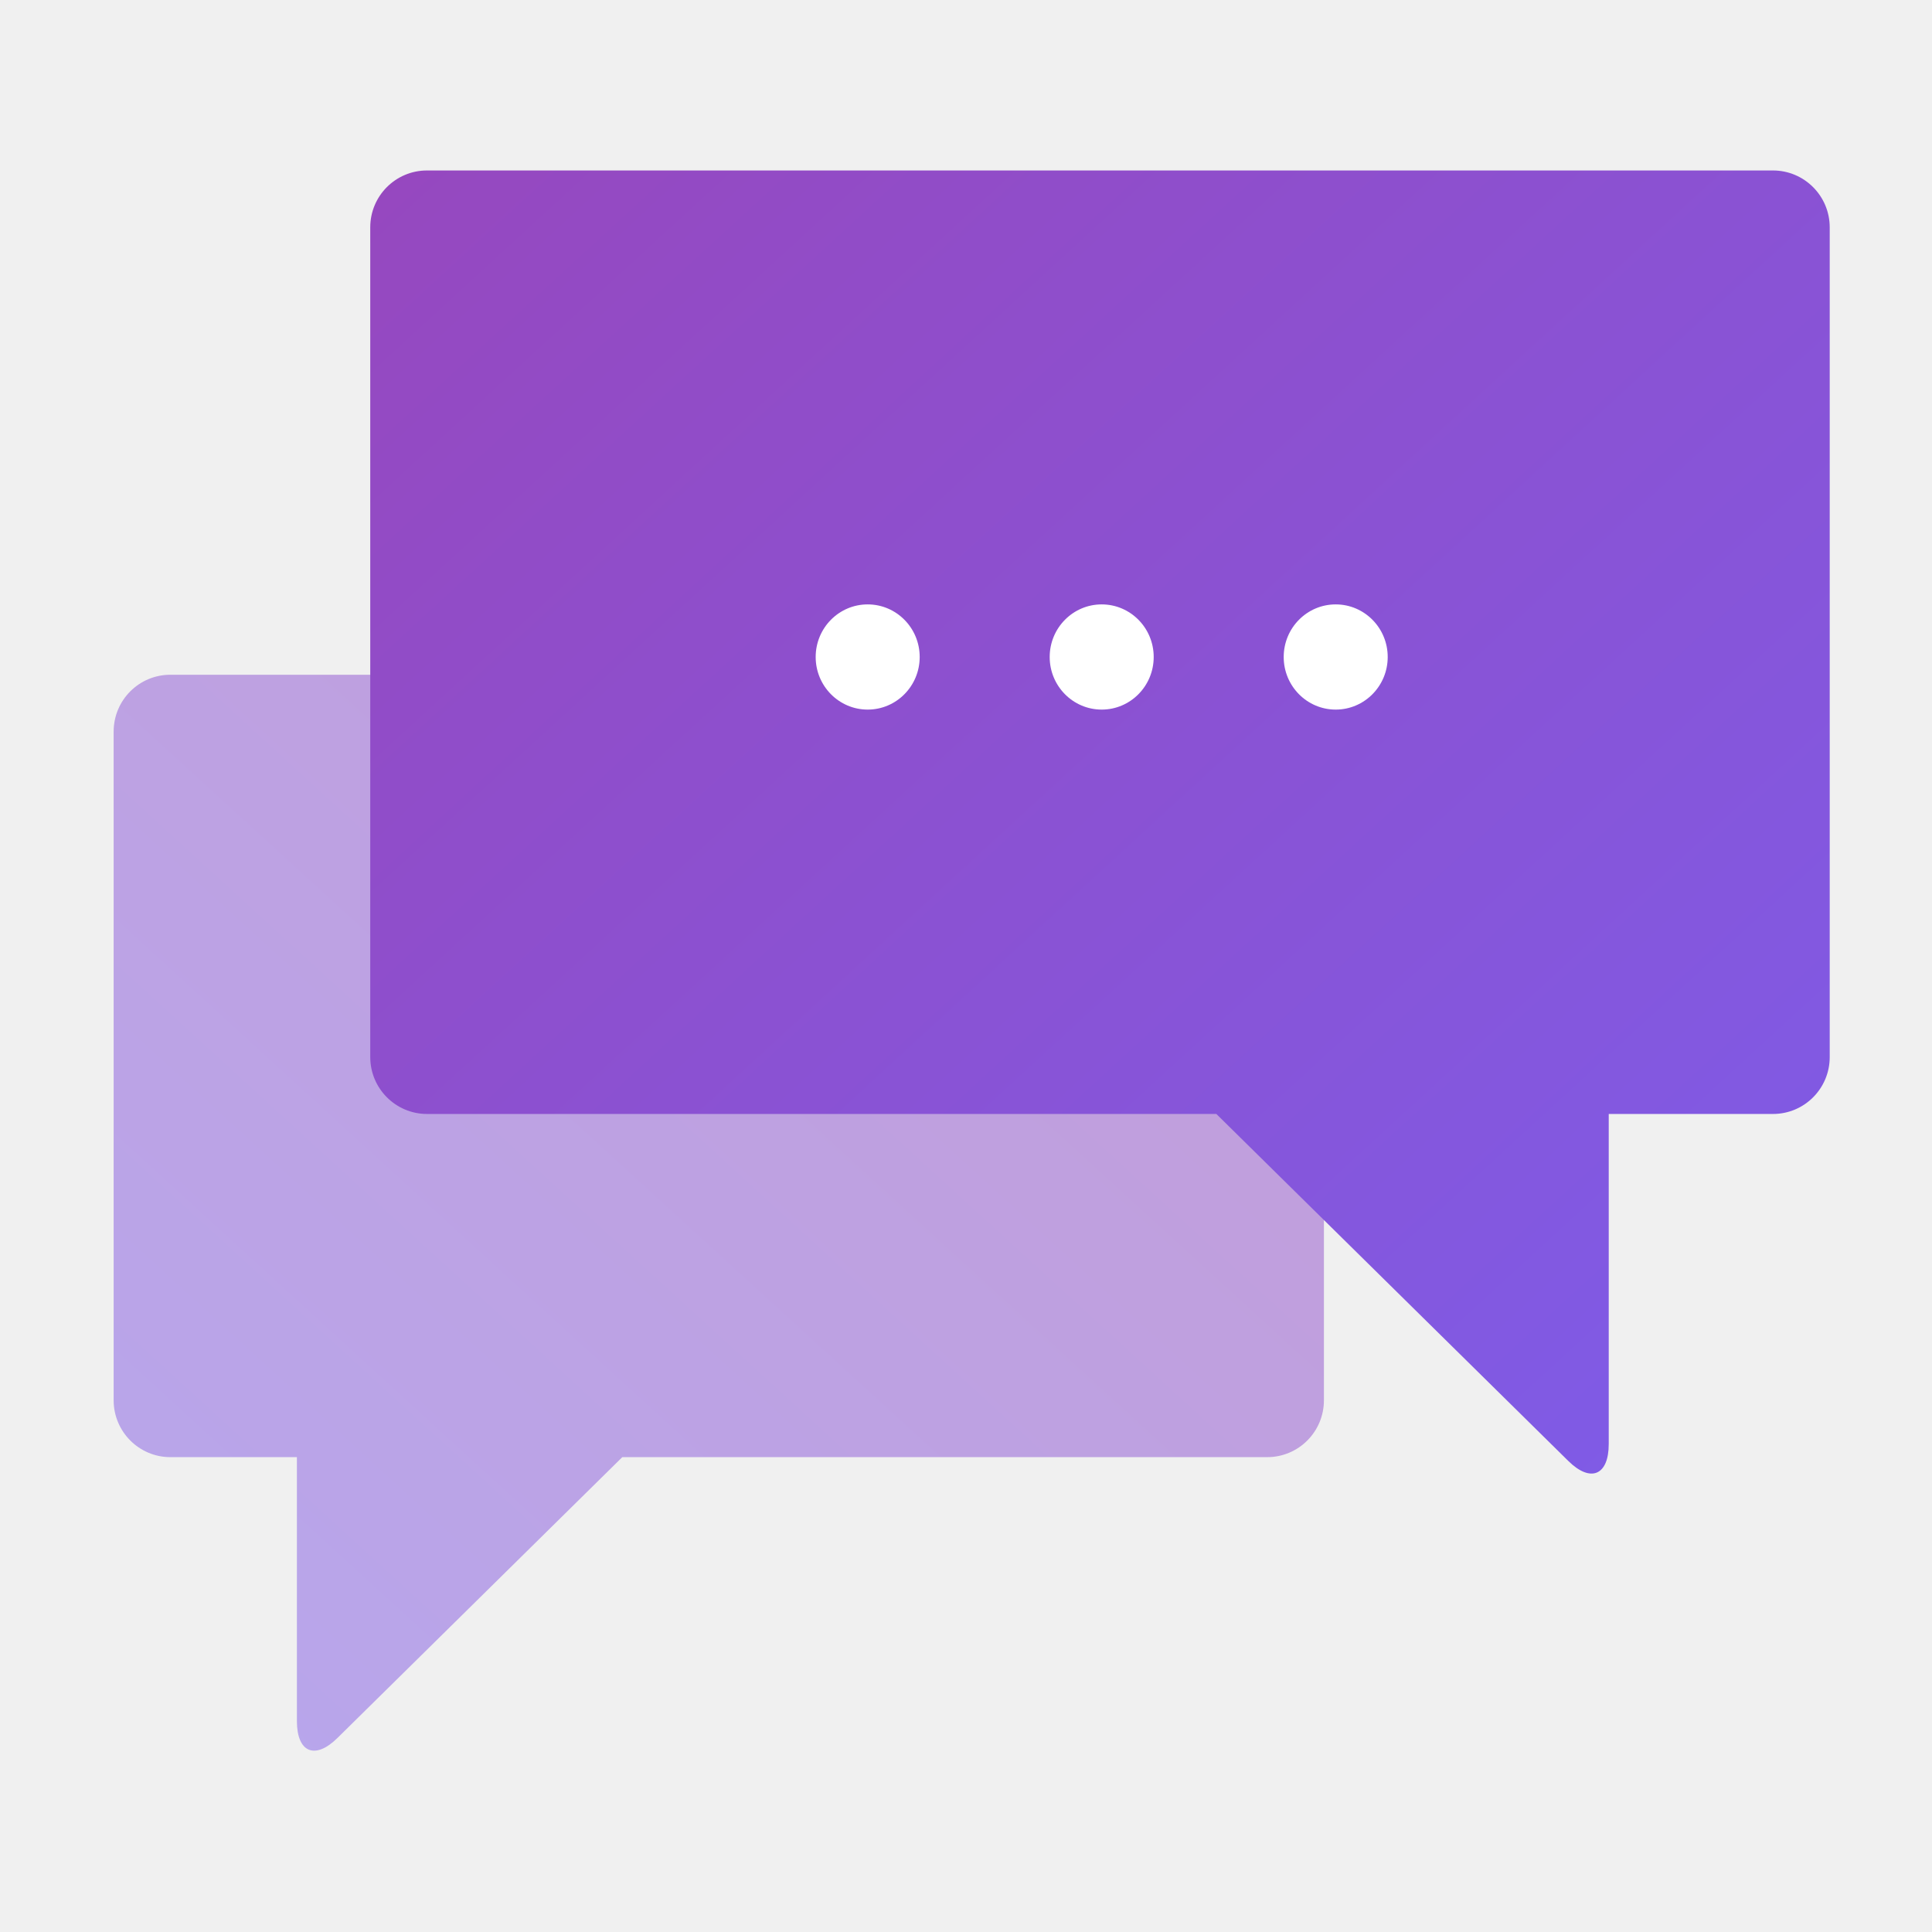
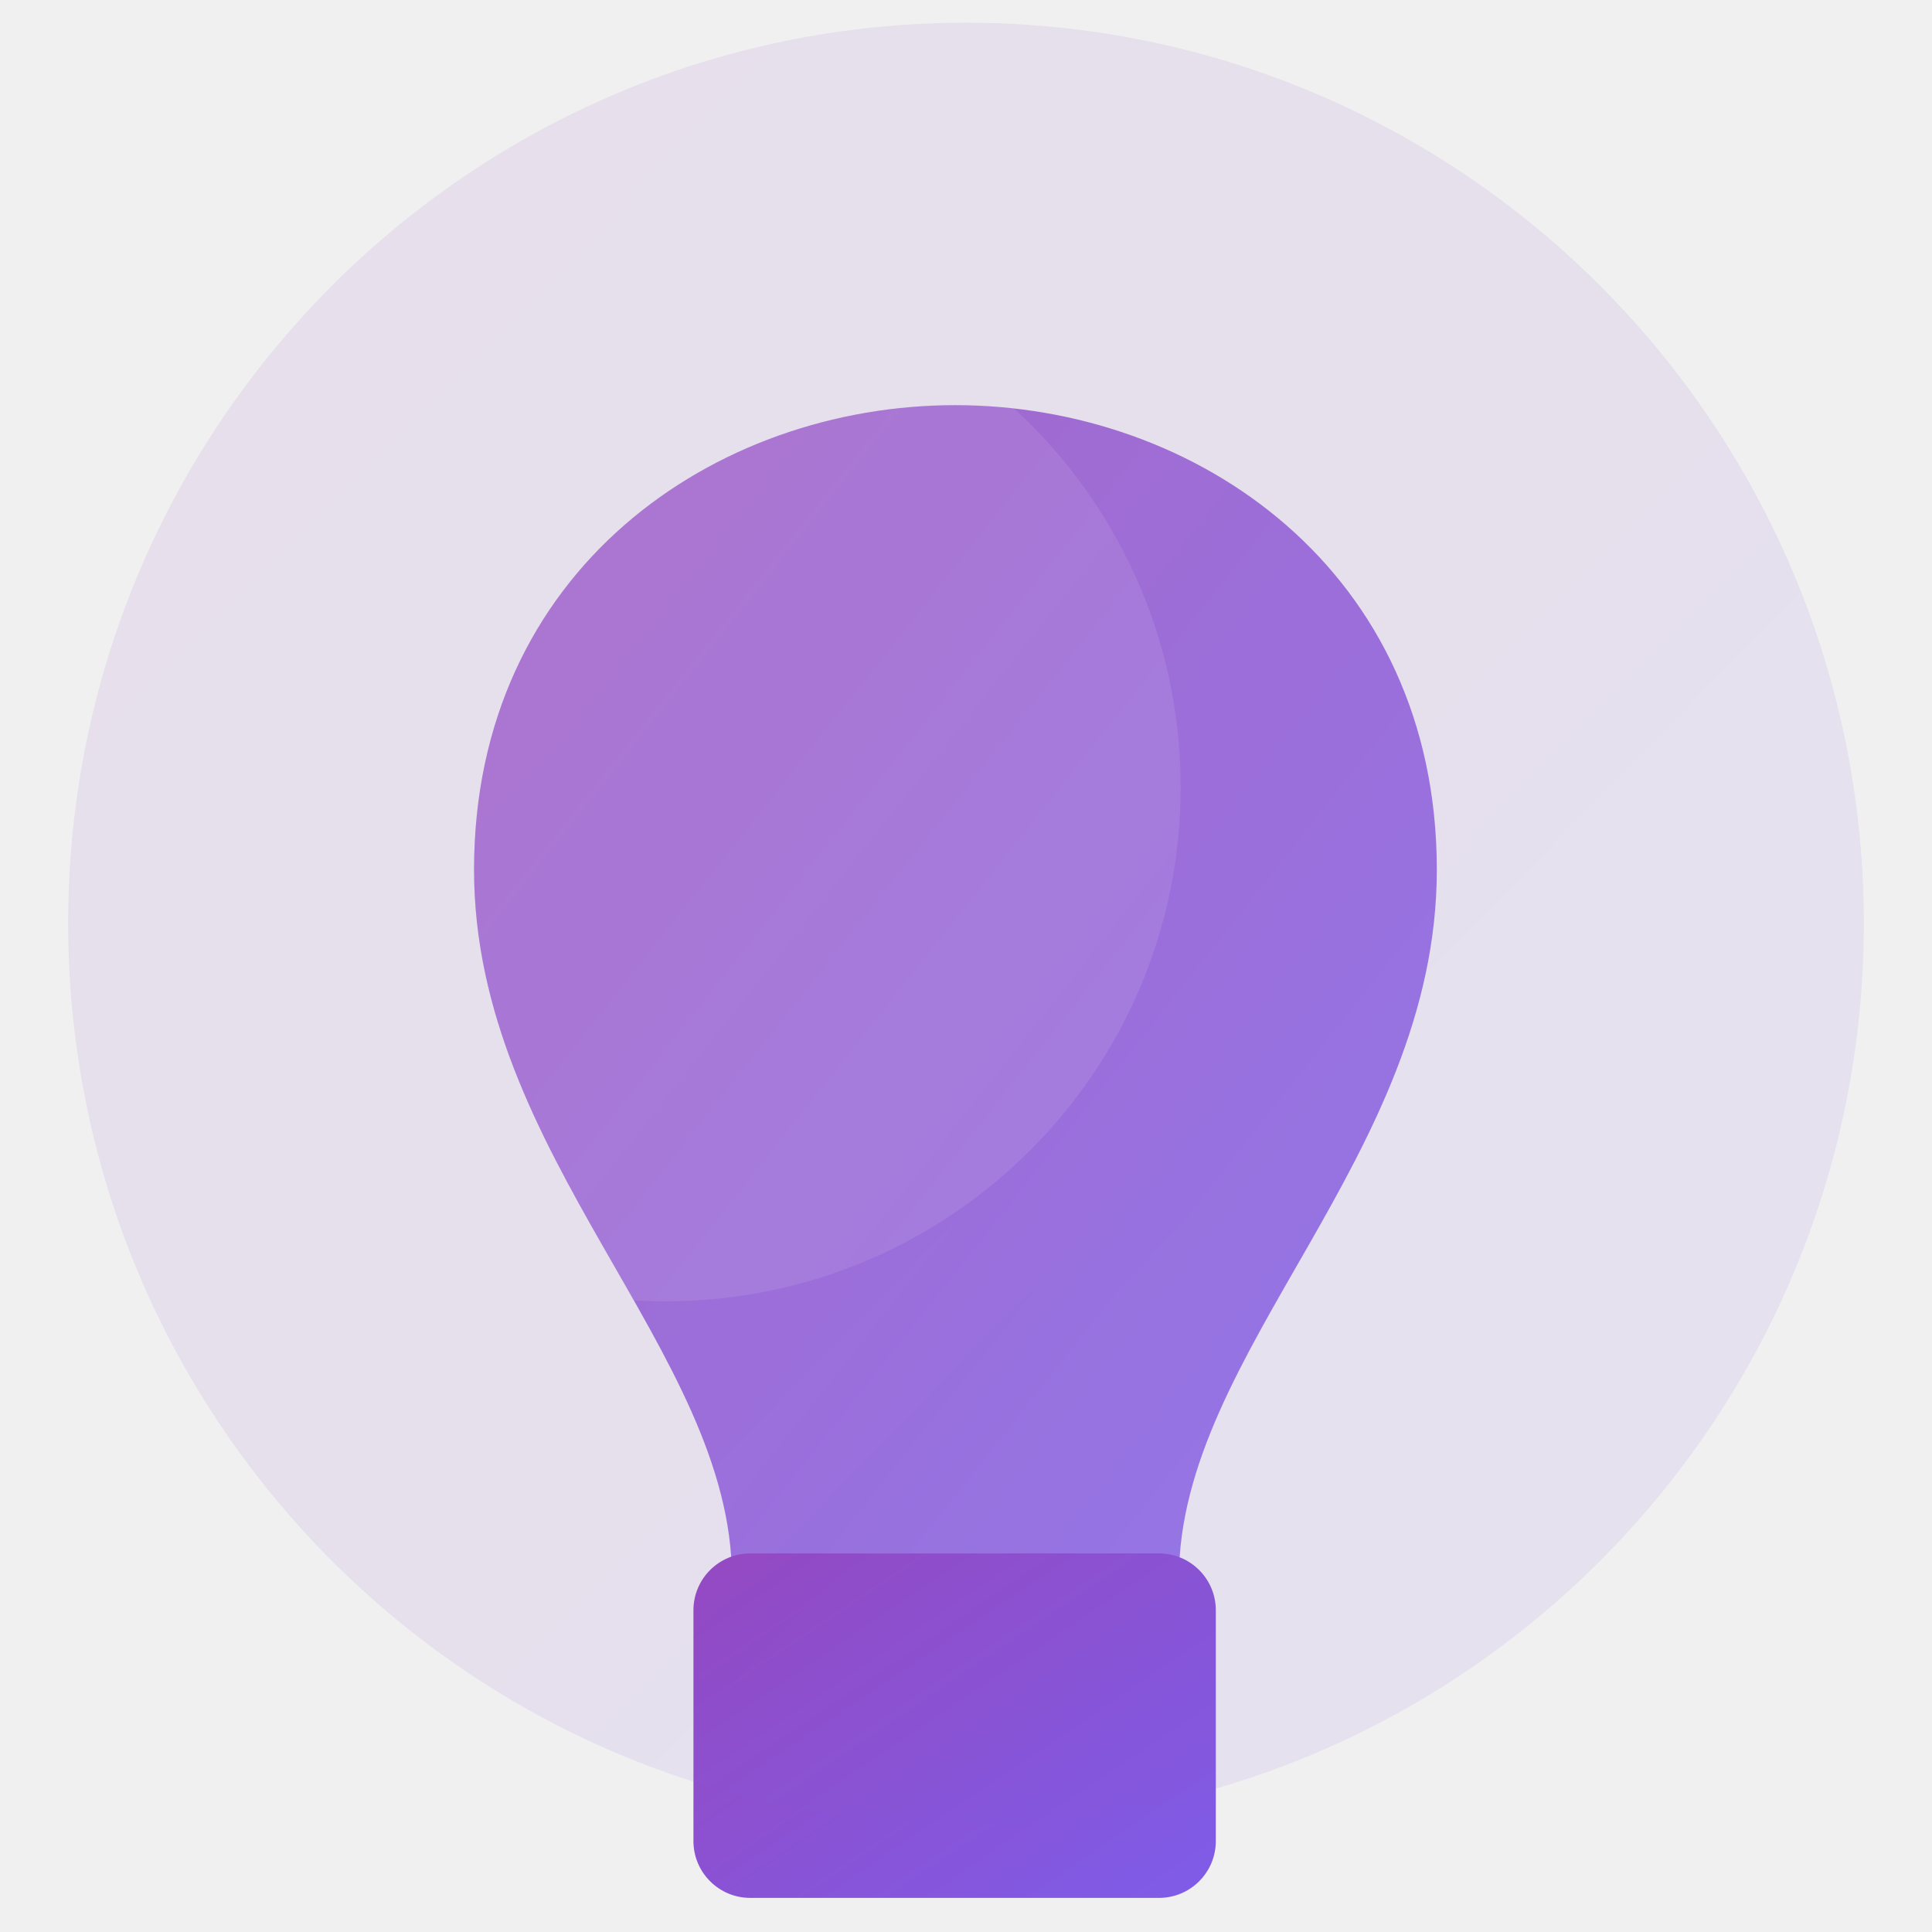
<svg xmlns="http://www.w3.org/2000/svg" width="170" height="170" viewBox="0 0 170 170">
  <defs>
    <linearGradient id="a" x1="0%" y1="0%" y2="97.761%">
      <stop stop-color="#9648BF" offset="0%" />
      <stop stop-color="#7E5CE8" offset="100%" />
    </linearGradient>
  </defs>
-   <g fill="none" fill-rule="evenodd" transform="translate(10 15)">
-     <path fill="url(#a)" d="M90.369,113.217 L101.5,113.217 C104.257,113.217 106.494,110.976 106.494,108.211 L106.494,49.379 C106.494,46.604 104.258,44.372 101.5,44.372 L4.994,44.372 C2.237,44.372 -1.13686838e-13,46.614 -1.13686838e-13,49.379 L-1.13686838e-13,108.211 C-1.13686838e-13,110.985 2.236,113.217 4.994,113.217 L61.738,113.217 L86.808,137.934 C88.776,139.875 90.369,139.204 90.369,136.439 L90.369,113.217 Z" opacity=".5" transform="matrix(-1 0 0 1 106.494 0)" />
-     <path fill="url(#a)" d="M131.555,83.02 L146.005,83.02 C148.771,83.02 151,80.778 151,78.013 L151,5.006 C151,2.242 148.764,-7.10542736e-15 146.005,-7.10542736e-15 L27.574,-7.10542736e-15 C24.808,-7.10542736e-15 22.579,2.241 22.579,5.006 L22.579,78.013 C22.579,80.777 24.816,83.02 27.574,83.02 L97.029,83.02 L127.999,113.554 C129.963,115.49 131.555,114.823 131.555,112.063 L131.555,83.02 Z" />
-     <g fill="#FFFFFF" transform="translate(61.773 38.182)">
-       <ellipse cx="4.576" cy="4.628" rx="4.576" ry="4.628" />
-       <ellipse cx="25.167" cy="4.628" rx="4.576" ry="4.628" />
-       <ellipse cx="45.758" cy="4.628" rx="4.576" ry="4.628" />
+   <g fill="none" fill-rule="evenodd" transform="translate(6 2)">
+     <g transform="translate(35.712 33.651)">
+       <path fill="url(#a)" d="M84.716,40.875 C84.716,66.15 62.024,83.242 62.024,103.188 L22.692,103.188 C22.692,83.242 0,66.144 0,40.875 C0,14.513 21.167,0 42.334,0 C63.525,0 84.716,14.531 84.716,40.875 Z" opacity=".8" />
+       <path fill="#FFFFFF" fill-opacity=".1" d="M47.509,0.289 C56.526,8.558 62.177,20.426 62.177,33.611 C62.177,58.6 41.879,78.857 16.84,78.857 C15.906,78.857 14.98,78.829 14.061,78.773 C7.645,67.457 0,55.542 0,40.875 C0,14.513 21.167,0 42.334,0 C44.063,0 45.792,0.097 47.509,0.289 Z" />
+       <rect width="45.964" height="30.311" x="19.305" y="101.037" fill="url(#a)" rx="5" />
    </g>
+     <ellipse cx="79" cy="79.243" fill="url(#a)" fill-opacity=".1" rx="79" ry="79.243" />
  </g>
</svg>
